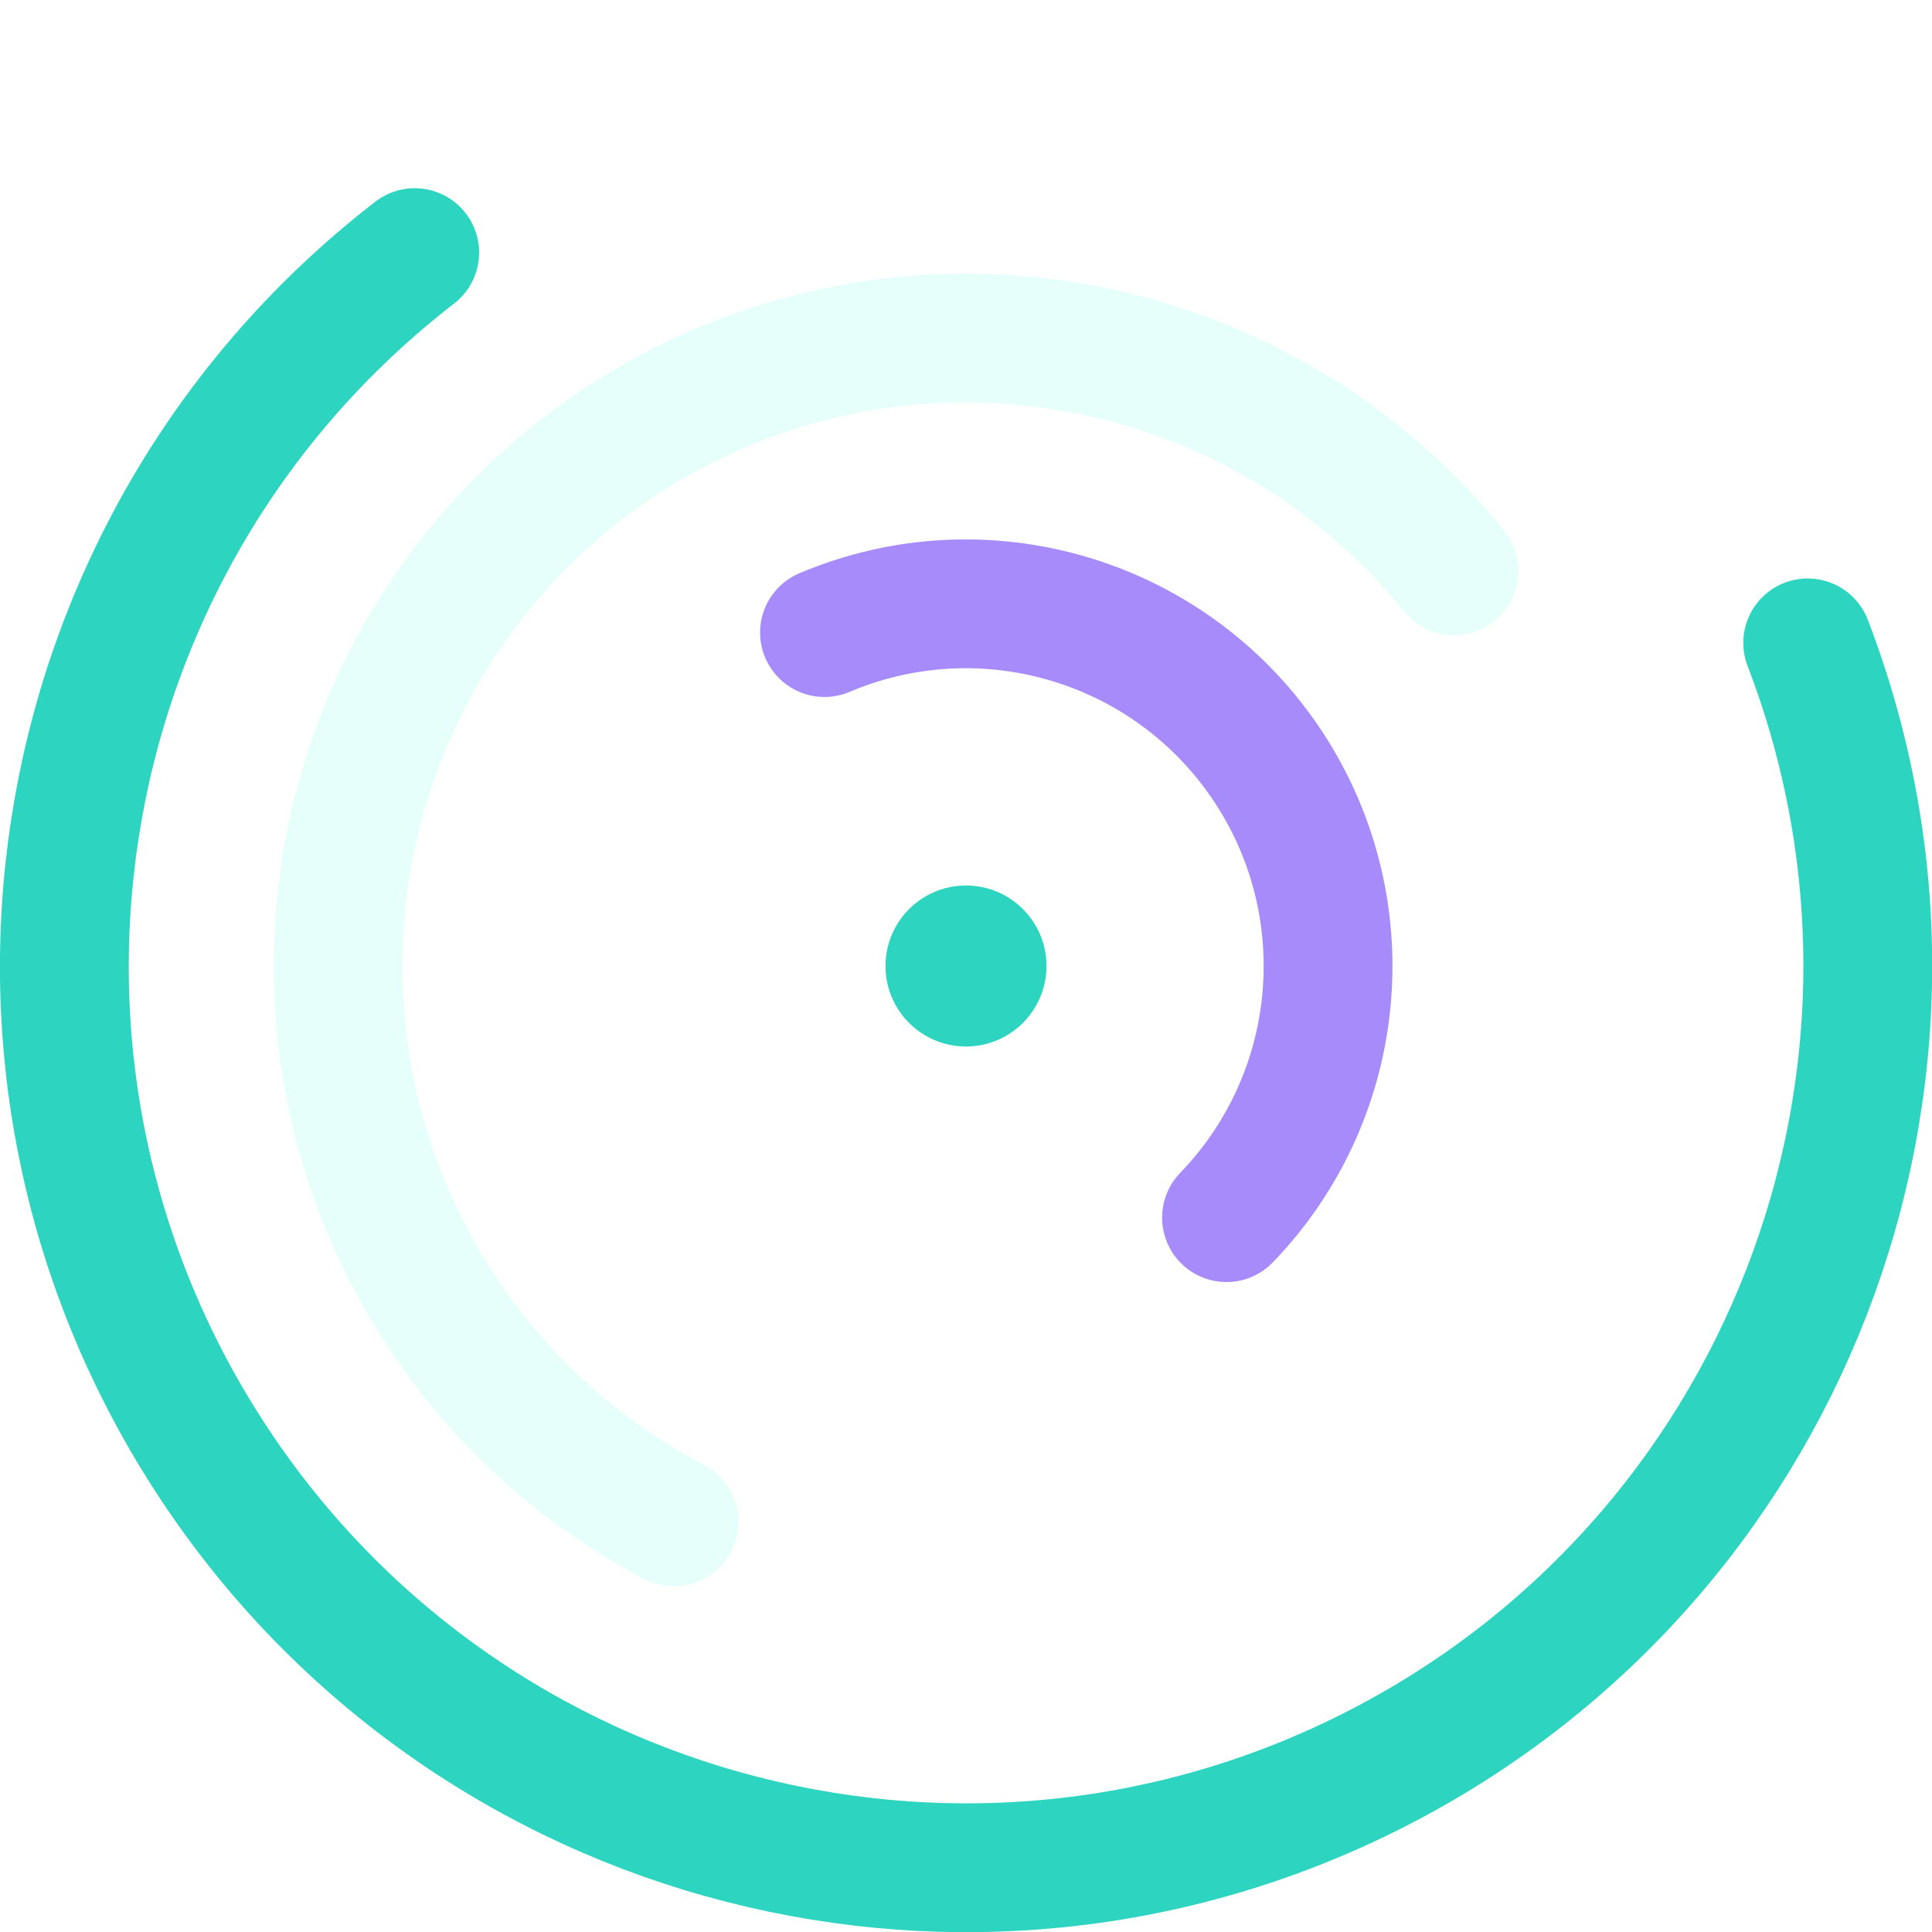
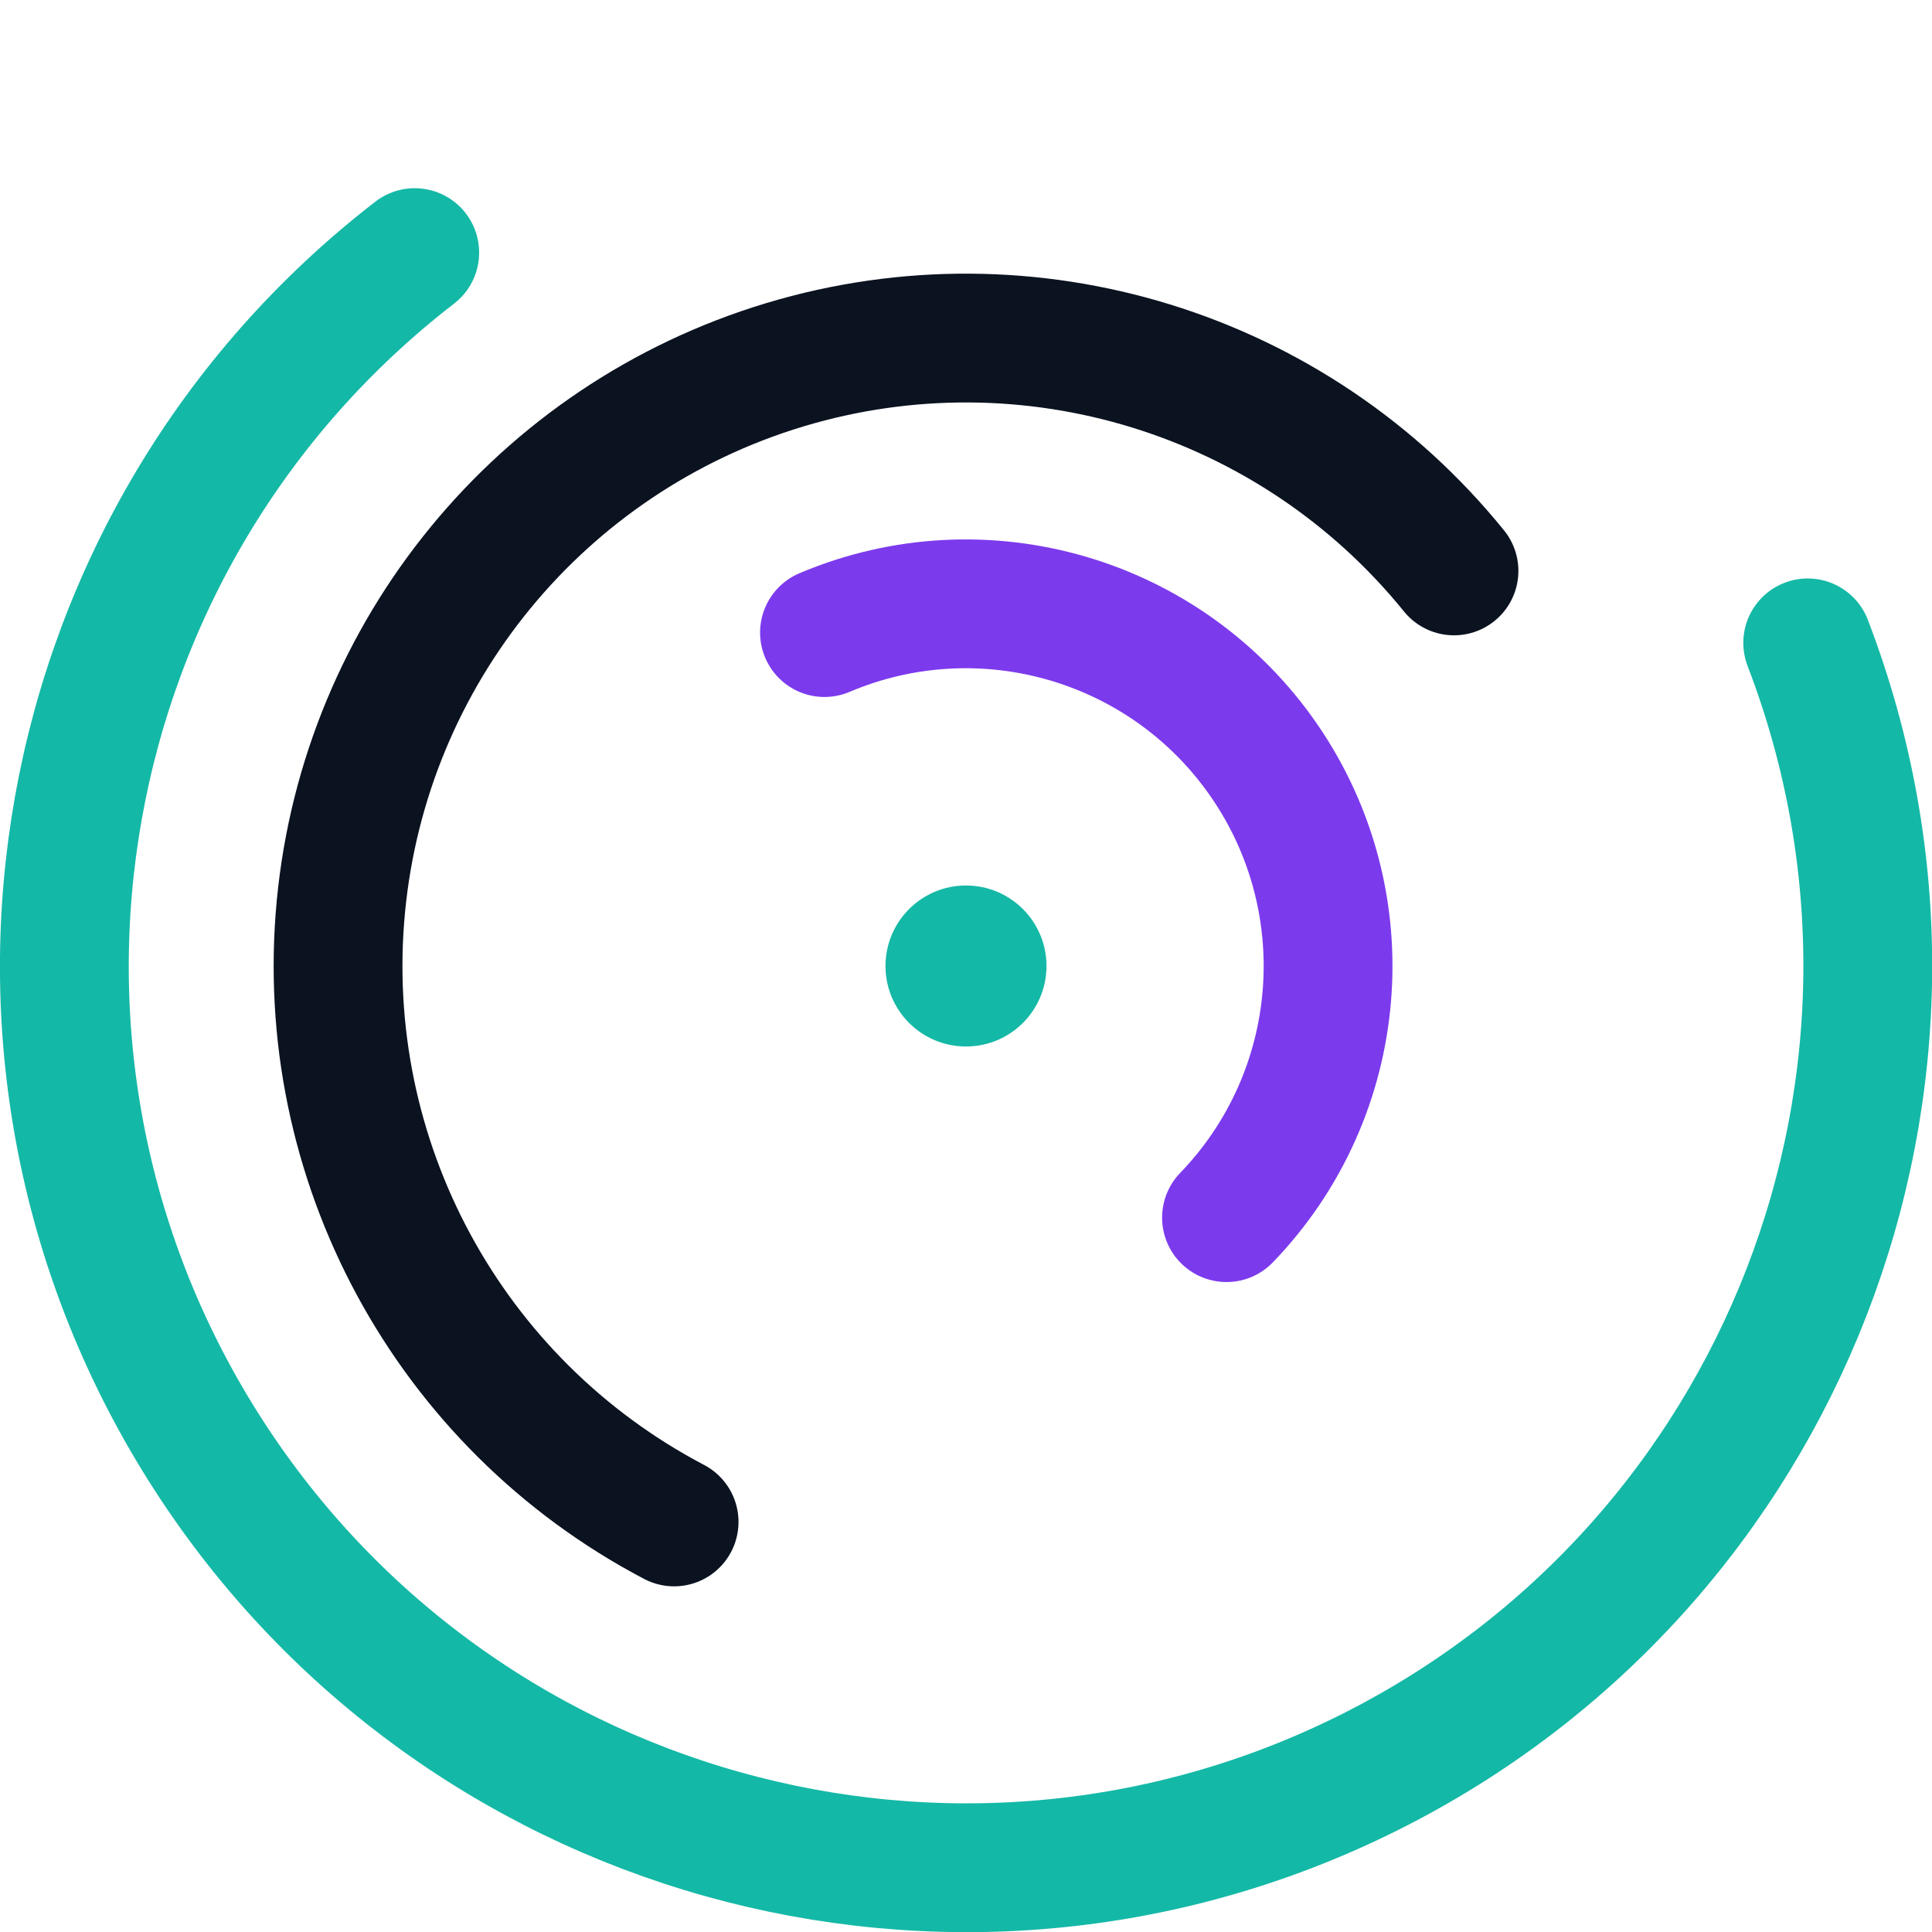
<svg xmlns="http://www.w3.org/2000/svg" viewBox="4 4 120 120" role="img" aria-label="ZeroJ">
  <g fill="none" stroke-linecap="round" stroke-width="8">
-     <path d="M116.28 43.93A56 56 0 1 1 29.76 19.69" stroke="#2dd4bf" />
-     <path d="M45.87 98.53A39 39 0 1 1 94.31 39.46" stroke="#e6fffb" />
-     <path d="M55.21 43.29A22.5 22.5 0 0 1 80.18 79.63" stroke="#a78bfa" />
+     <path d="M116.28 43.93A56 56 0 1 1 29.76 19.69" stroke="#14b8a6" />
+     <path d="M45.87 98.53A39 39 0 1 1 94.31 39.46" stroke="#0b1220" />
+     <path d="M55.21 43.29A22.5 22.5 0 0 1 80.18 79.63" stroke="#7c3aed" />
  </g>
-   <circle cx="64" cy="64" r="5" fill="#2dd4bf" />
+   <circle cx="64" cy="64" r="5" fill="#14b8a6" />
</svg>
